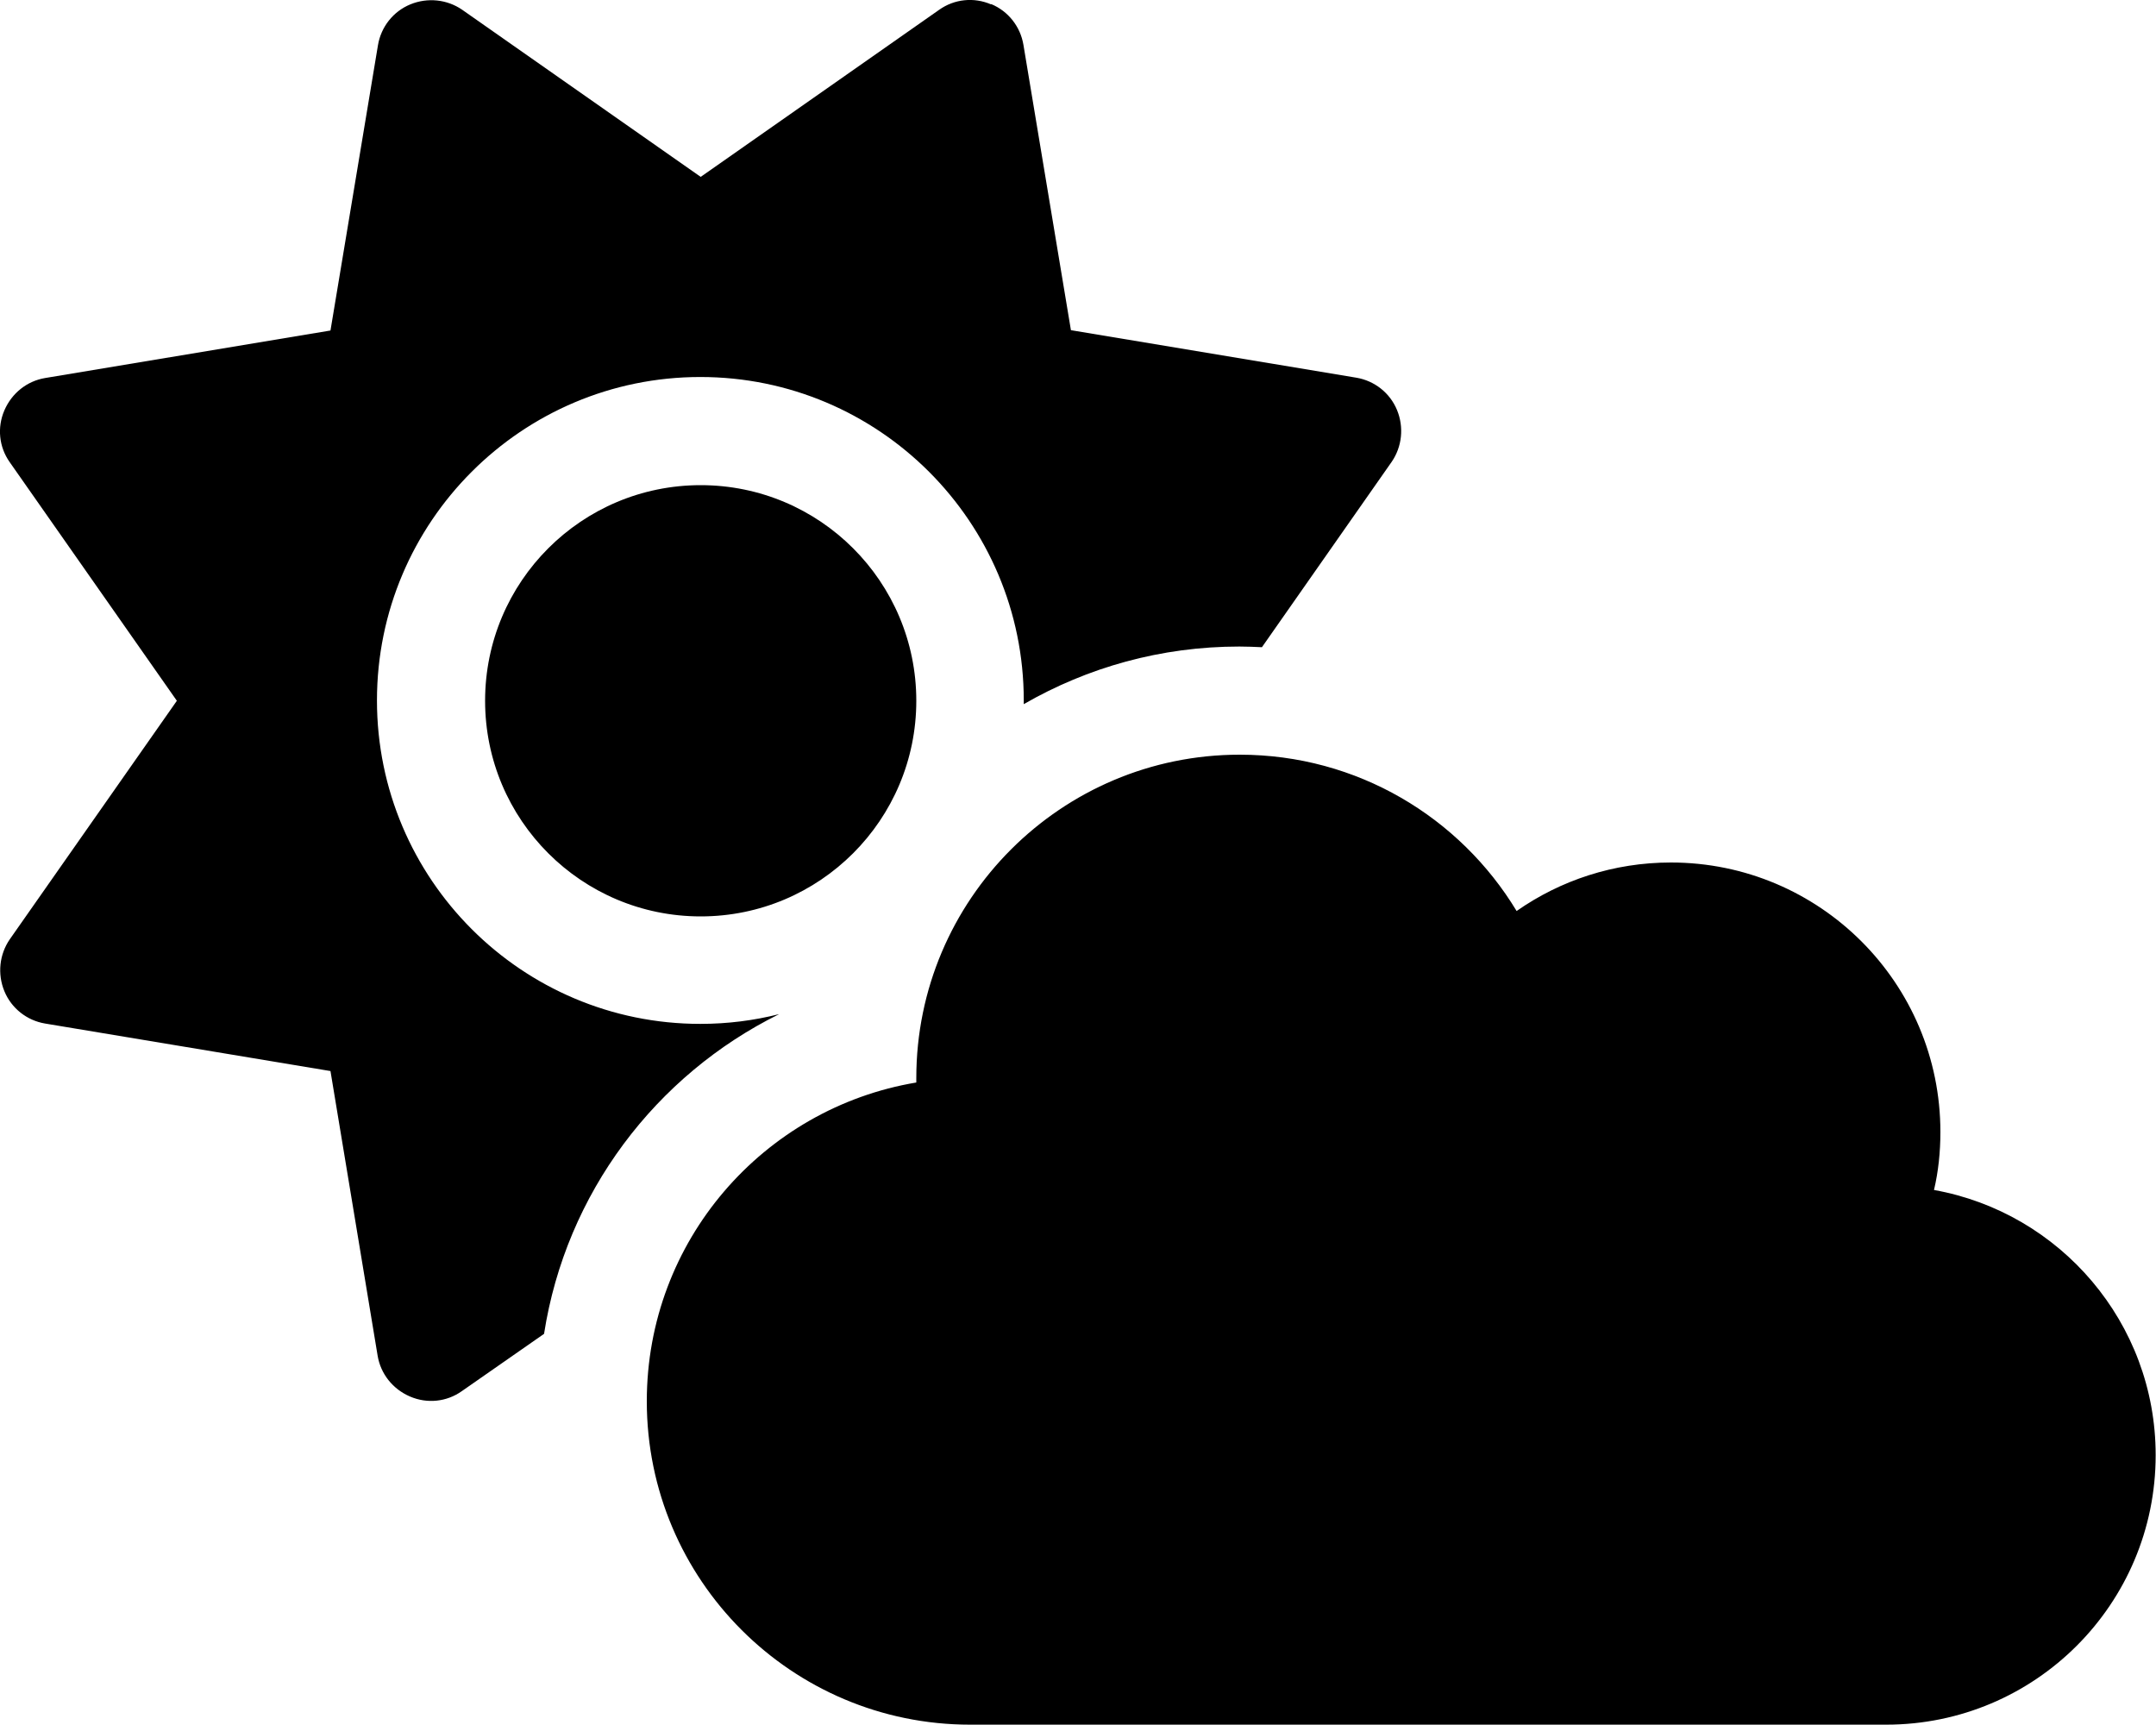
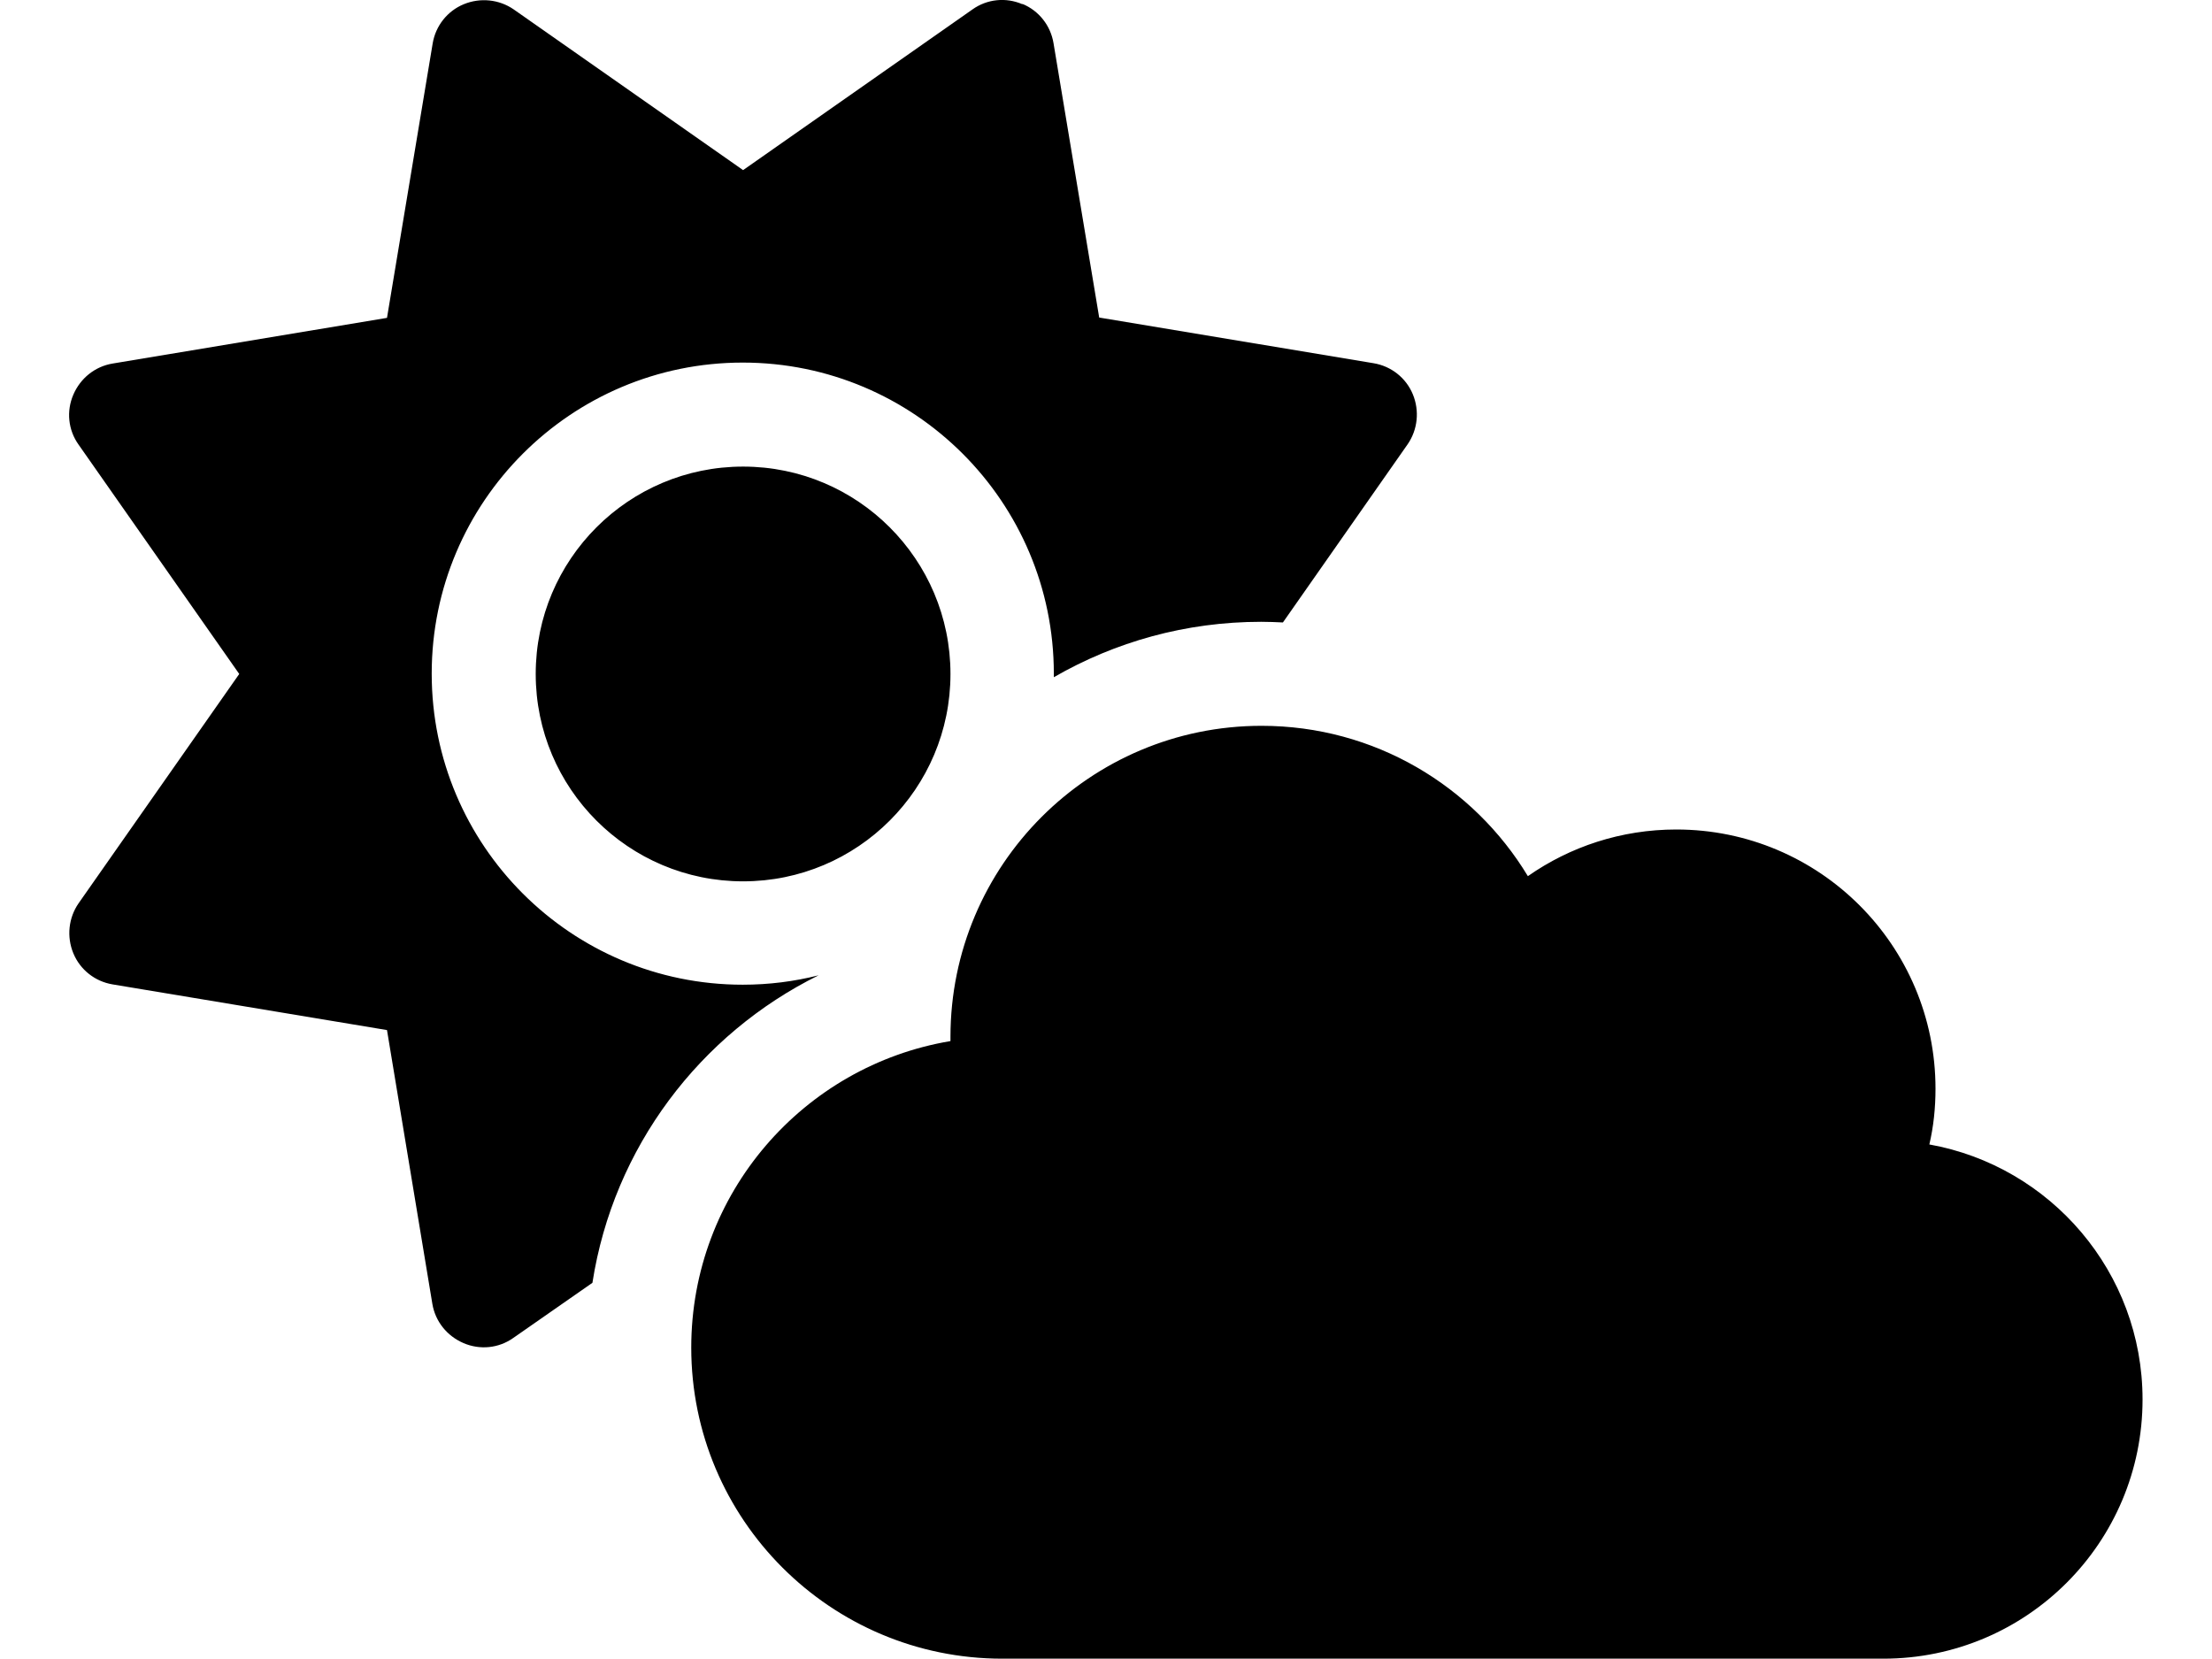
- <svg xmlns="http://www.w3.org/2000/svg" viewBox="0 0 640 512">
+ <svg xmlns="http://www.w3.org/2000/svg" width="200" height="150" viewBox="0 0 640 512">
  <path d="M294.2 1.2c5.1 2.1 8.7 6.7 9.6 12.1l14.1 84.7 84.7 14.1c5.4 .9 10 4.5 12.1 9.6s1.5 10.9-1.6 15.4l-38.5 55c-2.2-.1-4.4-.2-6.7-.2c-23.3 0-45.1 6.2-64 17.1l0-1.1c0-53-43-96-96-96s-96 43-96 96s43 96 96 96c8.1 0 15.9-1 23.4-2.9c-36.6 18.1-63.3 53.1-69.8 94.9l-24.4 17c-4.5 3.2-10.3 3.8-15.4 1.6s-8.7-6.7-9.6-12.1L98.1 317.9 13.4 303.8c-5.4-.9-10-4.5-12.1-9.6s-1.5-10.9 1.6-15.4L52.5 208 2.9 137.2c-3.2-4.5-3.8-10.3-1.6-15.4s6.7-8.7 12.1-9.6L98.1 98.1l14.1-84.7c.9-5.4 4.5-10 9.6-12.1s10.9-1.5 15.4 1.6L208 52.5 278.8 2.9c4.5-3.2 10.3-3.8 15.4-1.6zM144 208a64 64 0 1 1 128 0 64 64 0 1 1 -128 0zM639.9 431.9c0 44.2-35.8 80-80 80H288c-53 0-96-43-96-96c0-47.6 34.6-87 80-94.6l0-1.3c0-53 43-96 96-96c34.9 0 65.4 18.6 82.2 46.4c13-9.1 28.8-14.4 45.8-14.4c44.2 0 80 35.8 80 80c0 5.9-.6 11.7-1.9 17.2c37.4 6.7 65.8 39.4 65.8 78.7z" />
</svg>
